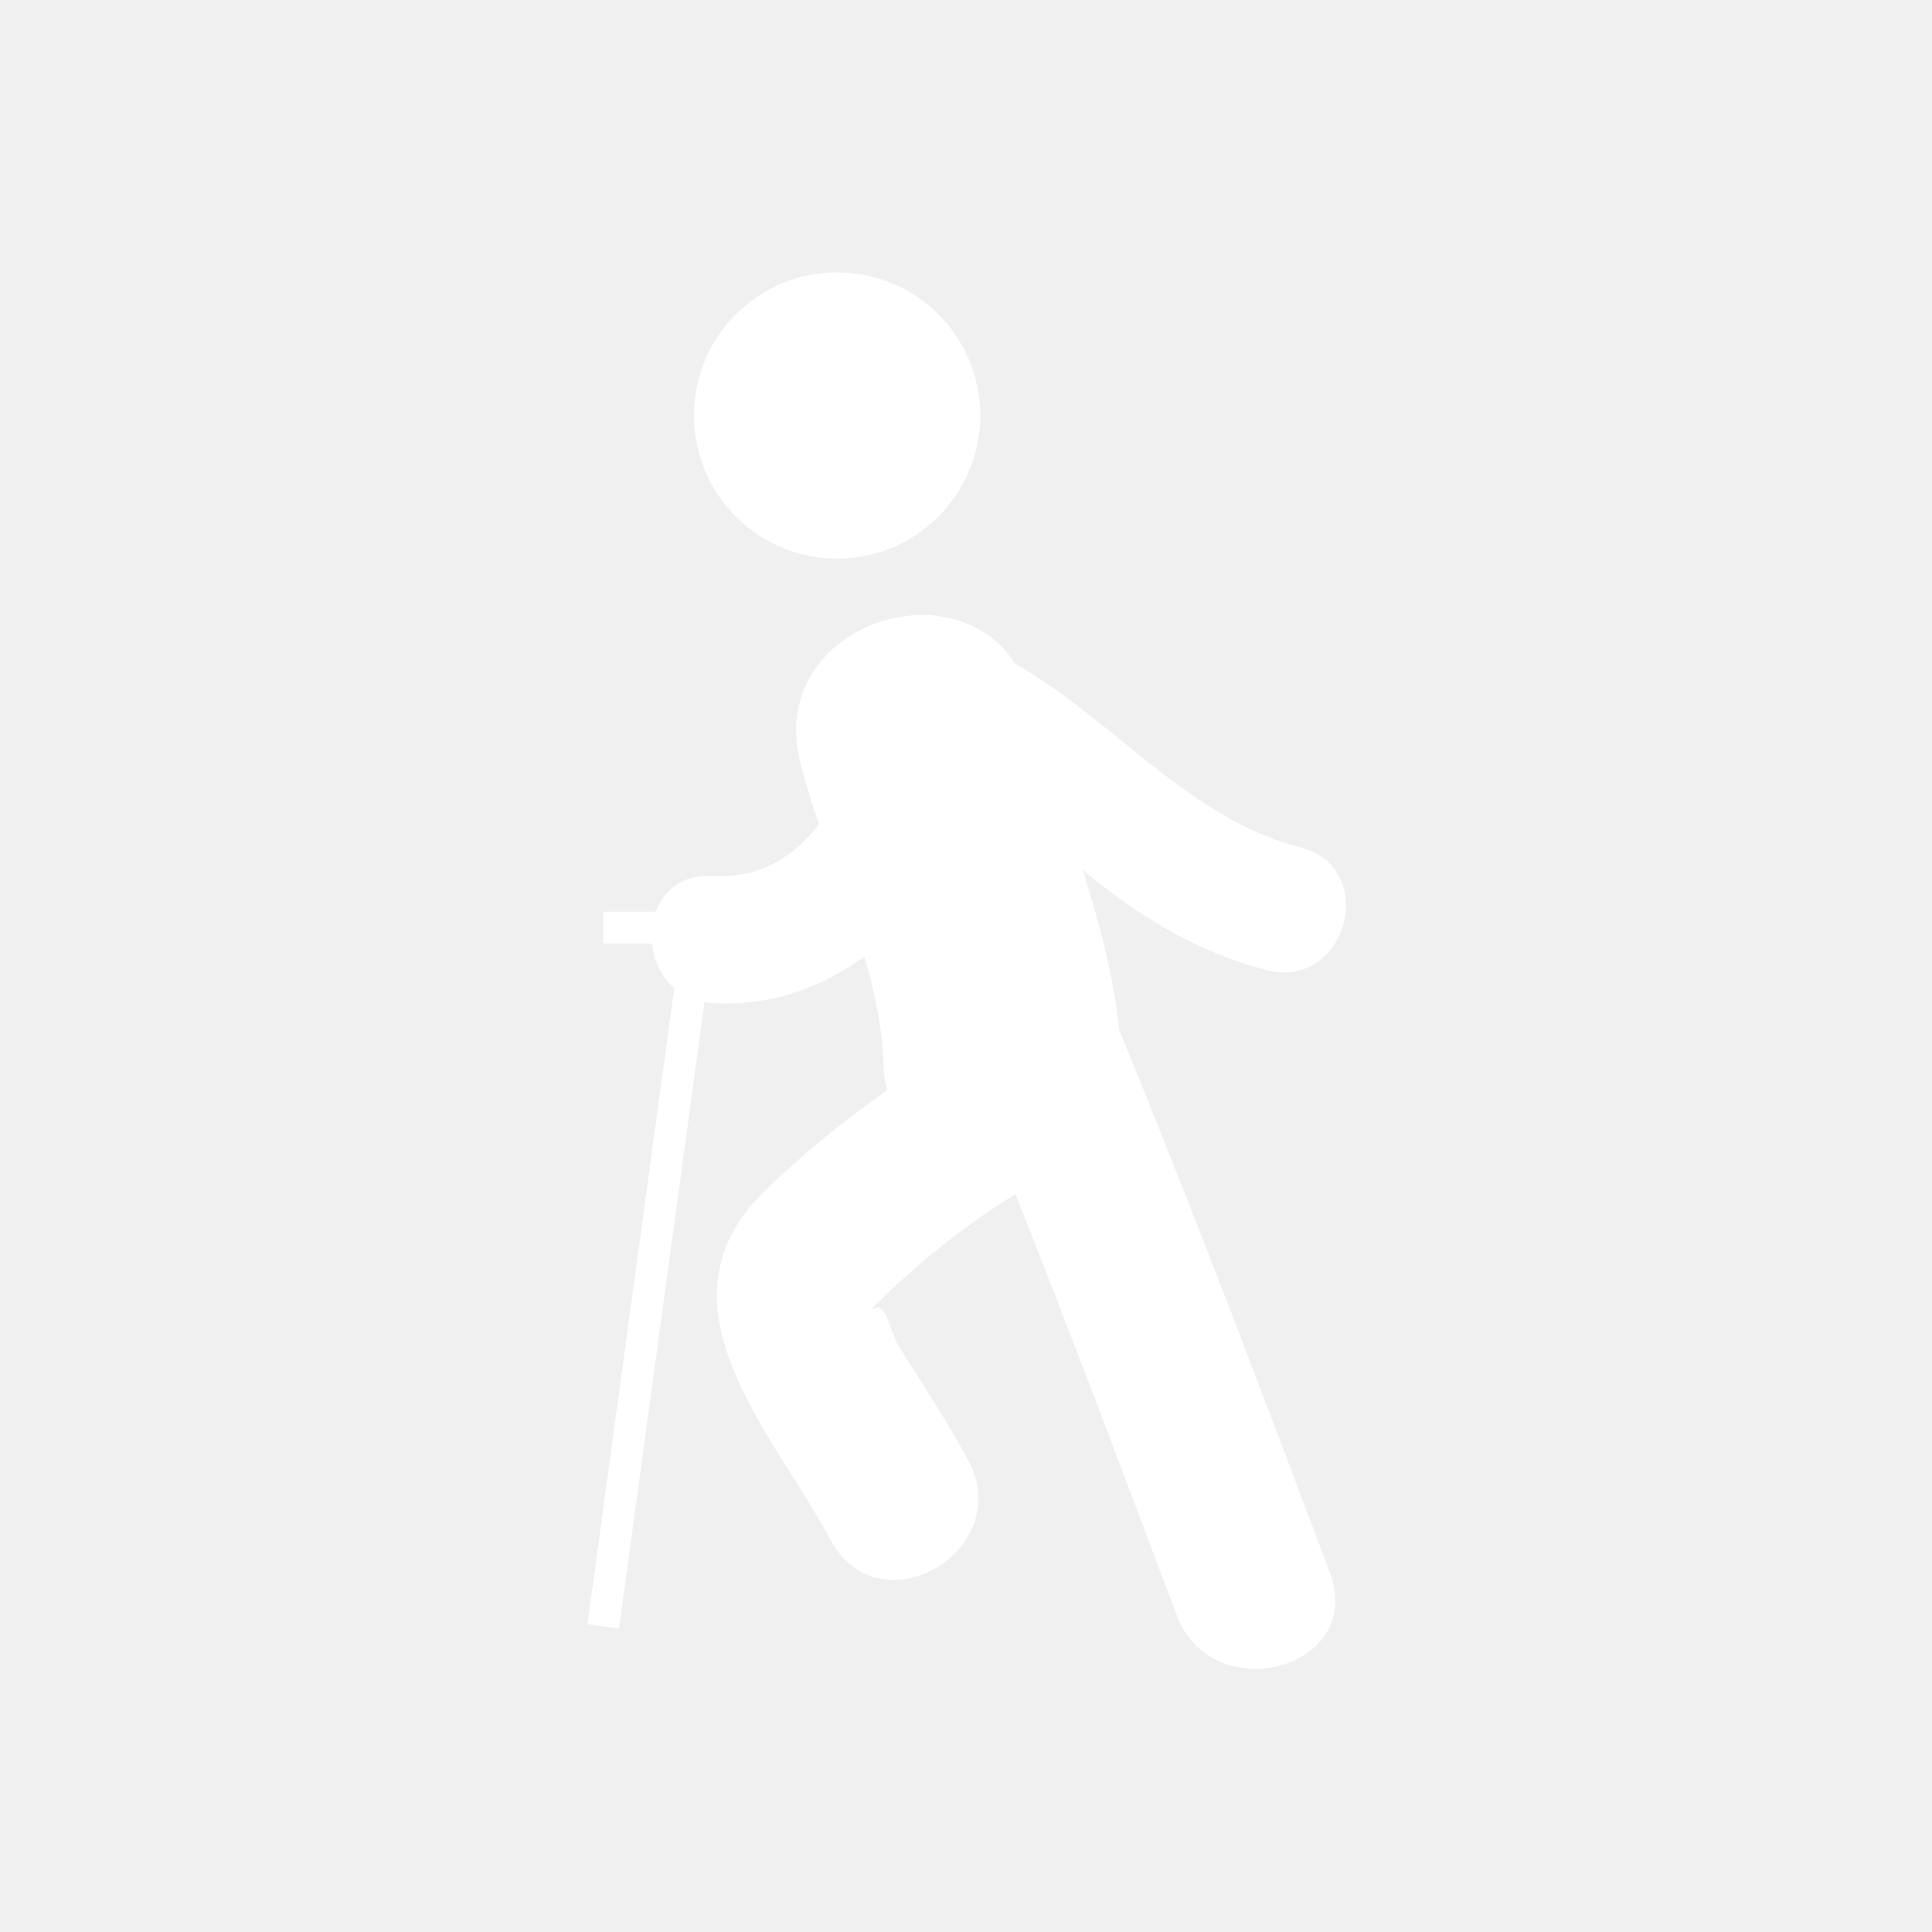
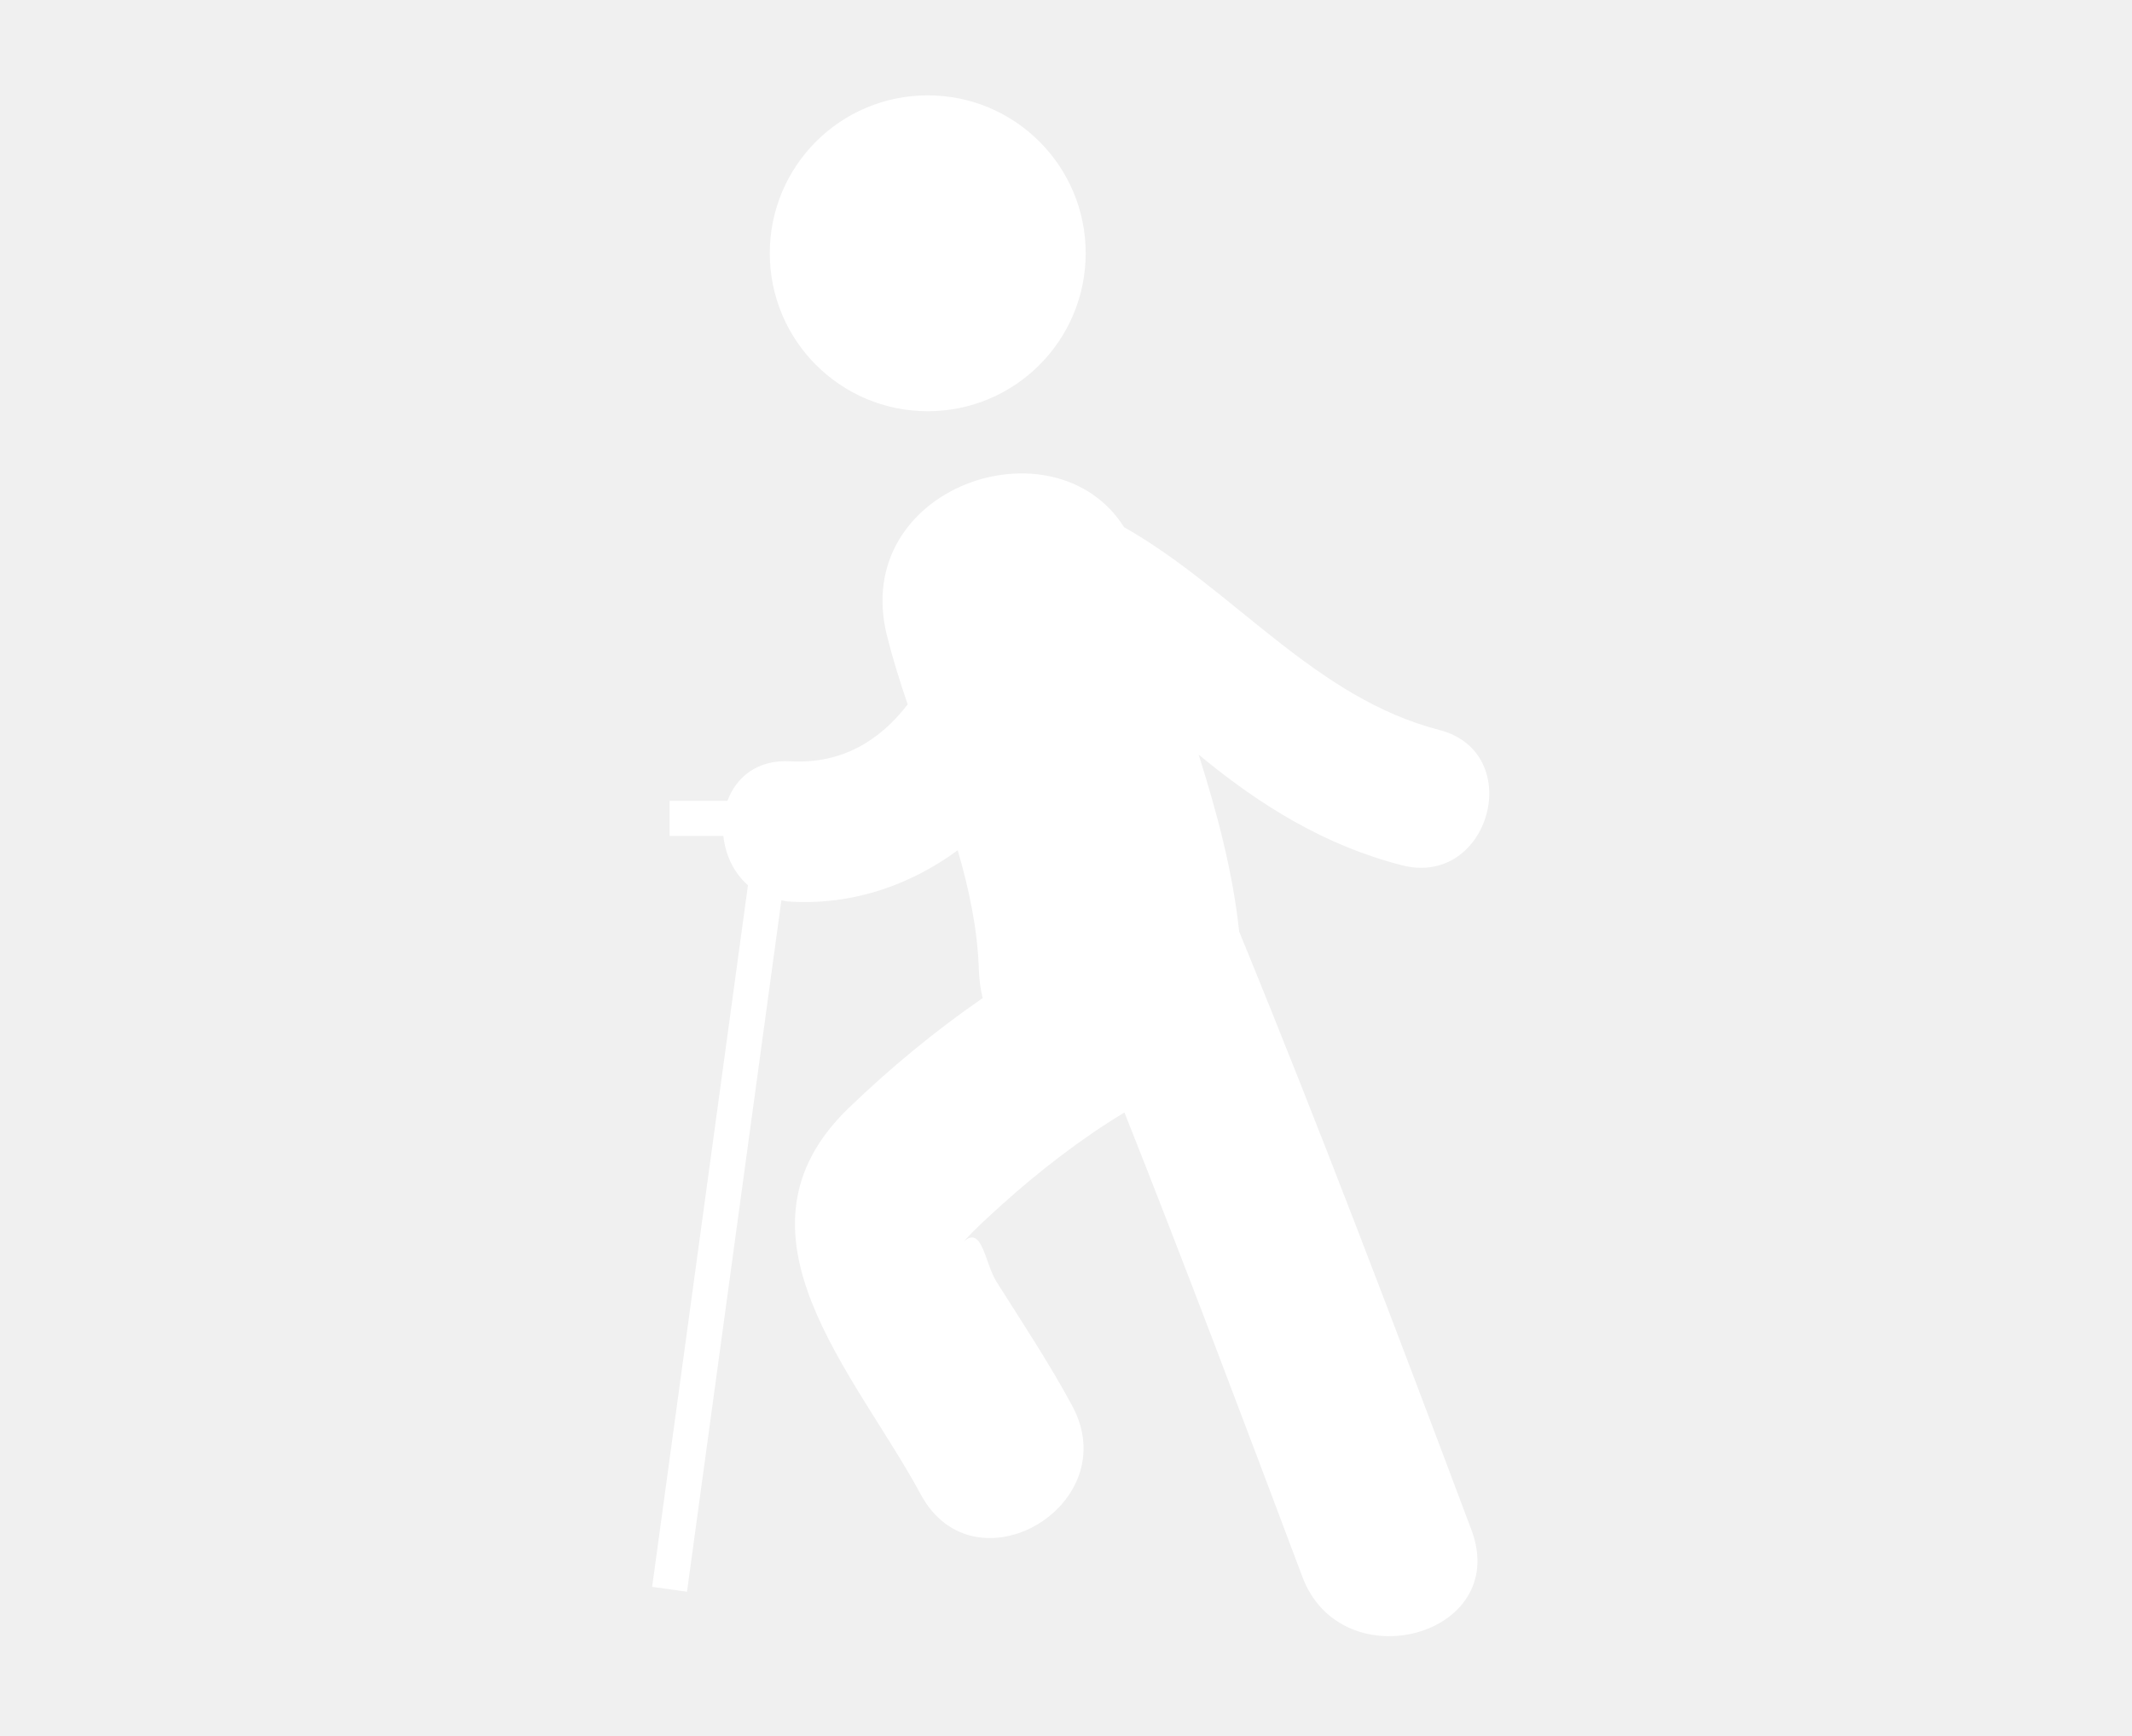
- <svg xmlns="http://www.w3.org/2000/svg" version="1.1" x="0px" y="0px" width="34px" height="34px" viewBox="0 0 34 34" enable-background="new 0 0 34 34" xml:space="preserve">
+ <svg xmlns="http://www.w3.org/2000/svg" version="1.1" x="0px" y="0px" width="34px" height="27.688px" viewBox="0 0 34 27.688" enable-background="new 0 0 34 27.688" xml:space="preserve">
  <g id="Calque_2" display="none">
-     <rect x="-1.467" y="-1.396" display="inline" fill="#FF29FF" width="39" height="41" />
+     <rect x="-1.467" y="0.125" display="inline" fill="#FF29FF" width="39" height="41" />
  </g>
  <g id="Calque_1">
    <g>
      <g>
-         <path fill="#FFFFFF" d="M17.251,7.311c0,1.391-1.127,2.52-2.519,2.52c-1.393,0-2.519-1.129-2.519-2.52     c0-1.391,1.126-2.518,2.519-2.518C16.124,4.792,17.251,5.92,17.251,7.311L17.251,7.311z M17.251,7.311" />
-         <path fill="#FFFFFF" d="M19.699,18.132c-0.105-0.975-0.356-1.902-0.646-2.822c0,0,0.002,0.002,0.004,0.002     c0.97,0.803,2.006,1.445,3.236,1.761c1.401,0.362,1.994-1.797,0.597-2.158c-1.989-0.513-3.281-2.244-5.026-3.234     c-1.115-1.755-4.378-0.639-3.781,1.735c0.091,0.364,0.206,0.729,0.329,1.091c-0.442,0.576-1.048,0.954-1.87,0.908     c-0.531-0.03-0.863,0.254-1.004,0.63h-0.922v0.56h0.857c0.031,0.296,0.161,0.585,0.392,0.787l-1.527,11.191l0.556,0.077     l1.505-11.028c0.046,0.009,0.091,0.02,0.143,0.021c0.992,0.059,1.91-0.262,2.669-0.819c0.182,0.624,0.316,1.255,0.337,1.902     c0.006,0.162,0.026,0.313,0.061,0.456c-0.766,0.528-1.487,1.126-2.146,1.762c-2.045,1.986,0.123,4.229,1.158,6.153     c0.856,1.59,3.273,0.178,2.416-1.412c-0.367-0.682-0.793-1.322-1.206-1.977c-0.188-0.297-0.227-0.907-0.523-0.644     c0.188-0.211,0.405-0.403,0.613-0.592c0.568-0.512,1.244-1.041,1.949-1.466c0.976,2.458,1.907,4.932,2.837,7.405     c0.626,1.673,3.333,0.949,2.697-0.745C22.205,24.486,20.995,21.29,19.699,18.132L19.699,18.132z M19.699,18.132" />
+         <path fill="#FFFFFF" d="M17.314,4.039c0,1.391-1.127,2.52-2.519,2.52c-1.393,0-2.519-1.129-2.519-2.52     c0-1.391,1.126-2.518,2.519-2.518C16.187,1.521,17.314,2.648,17.314,4.039L17.314,4.039z M17.314,4.039" />
+         <path fill="#FFFFFF" d="M19.762,14.86c-0.105-0.975-0.356-1.902-0.646-2.822c0,0,0.002,0.002,0.004,0.002     c0.97,0.803,2.006,1.445,3.236,1.761c1.401,0.362,1.994-1.797,0.597-2.158c-1.989-0.513-3.281-2.244-5.026-3.234     c-1.115-1.755-4.378-0.639-3.781,1.735c0.091,0.364,0.206,0.729,0.329,1.091c-0.442,0.576-1.048,0.954-1.87,0.908     c-0.531-0.03-0.863,0.254-1.004,0.63h-0.922v0.56h0.857c0.031,0.296,0.161,0.585,0.392,0.787L10.4,25.311l0.556,0.077     l1.505-11.028c0.046,0.009,0.091,0.02,0.143,0.021c0.992,0.059,1.91-0.262,2.669-0.819c0.182,0.624,0.316,1.255,0.337,1.902     c0.006,0.162,0.026,0.313,0.061,0.456c-0.766,0.528-1.487,1.126-2.146,1.762c-2.045,1.986,0.123,4.229,1.158,6.153     c0.856,1.59,3.273,0.178,2.416-1.412c-0.367-0.682-0.793-1.322-1.206-1.977c-0.188-0.297-0.227-0.907-0.523-0.644     c0.188-0.211,0.405-0.403,0.613-0.592c0.568-0.512,1.244-1.041,1.949-1.466c0.976,2.458,1.907,4.932,2.837,7.405     c0.626,1.673,3.333,0.949,2.697-0.745C22.268,21.214,21.058,18.019,19.762,14.86L19.762,14.86z M19.762,14.86" />
      </g>
    </g>
  </g>
</svg>
